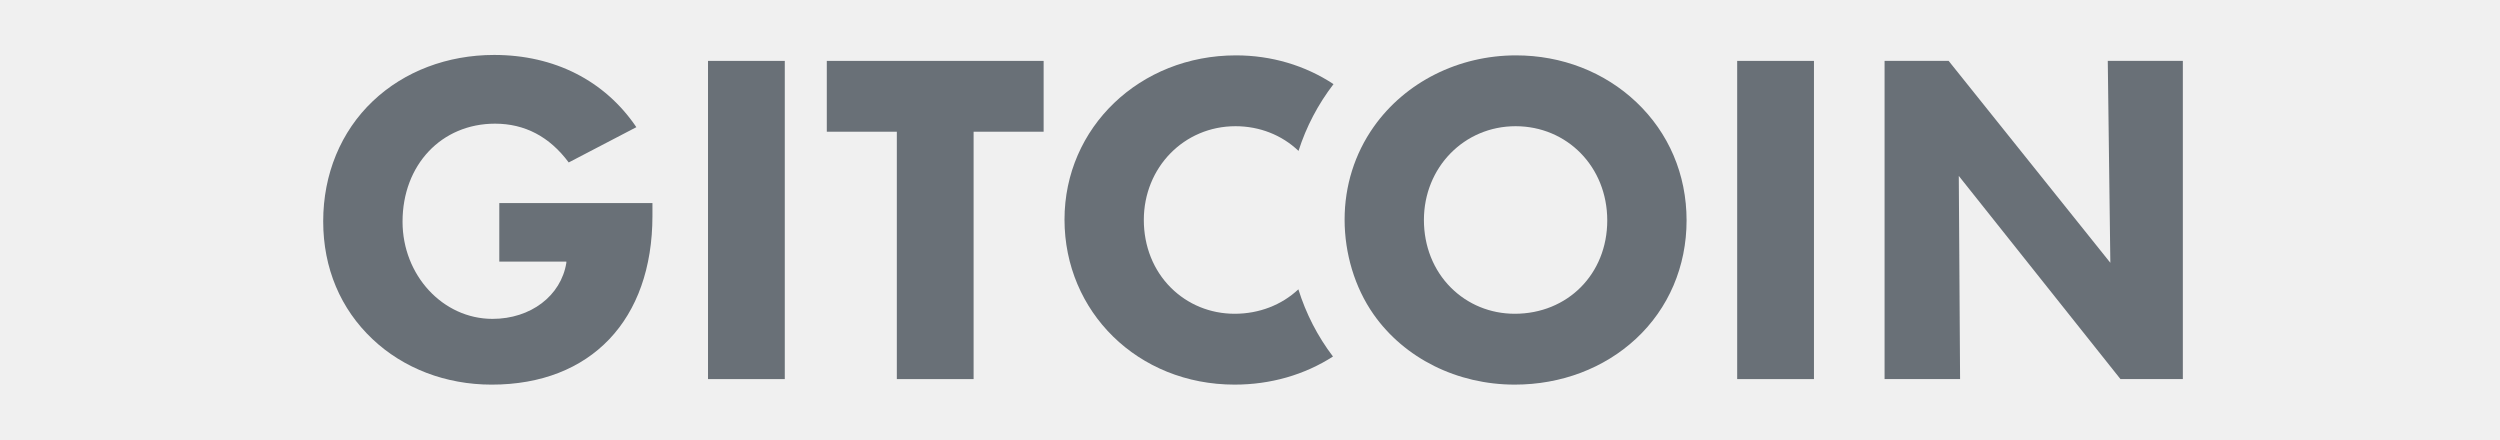
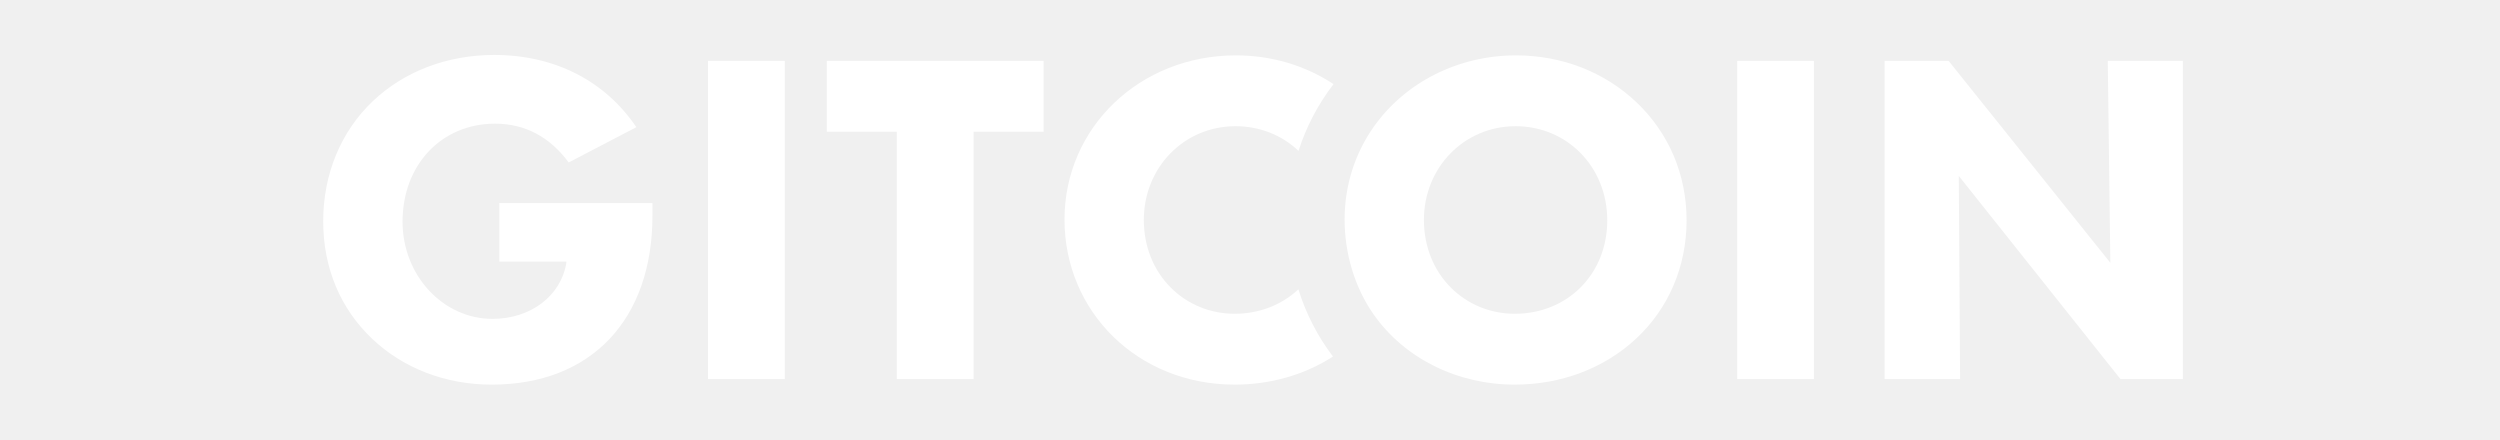
<svg xmlns="http://www.w3.org/2000/svg" width="182" height="32" viewBox="0 0 182 32" fill="none">
-   <path d="M65.289 27.598H70.878V9.589H75.976V4.433H60.191V9.589H65.289V27.598Z" fill="#697077" />
-   <path d="M41.23 19.135C40.841 21.54 38.63 23.214 35.855 23.214C32.243 23.214 29.305 20.04 29.305 16.139C29.305 12.004 32.138 9.003 36.04 9.003C38.207 9.003 40.012 9.953 41.402 11.827L46.327 9.258C44.03 5.866 40.357 4 35.977 4C32.565 4 29.43 5.192 27.147 7.358C24.814 9.57 23.529 12.678 23.529 16.109C23.529 19.539 24.801 22.496 27.112 24.682C29.374 26.822 32.456 28.001 35.792 28.001C43.013 28.001 47.498 23.29 47.498 15.707V14.782H36.349V19.043H41.23V19.137V19.135Z" fill="#697077" />
-   <path d="M57.132 4.433H51.543V27.598H57.132V4.433Z" fill="#697077" />
-   <path d="M132.056 4.433H126.467V27.598H132.056V4.433Z" fill="#697077" />
-   <path d="M153.633 19.131L141.861 4.433H137.197V27.598H142.694L142.6 12.808L154.37 27.598H158.911V4.433H153.446L153.633 19.131Z" fill="#697077" />
-   <path d="M94.532 10.985C95.094 9.229 95.951 7.594 97.08 6.124C95.004 4.754 92.549 4.031 89.975 4.031C82.978 4.031 77.496 9.281 77.496 15.985C77.496 22.689 82.821 28 89.882 28C92.488 28 94.961 27.293 97.04 25.955C95.923 24.484 95.076 22.84 94.522 21.063C93.297 22.211 91.653 22.842 89.882 22.842C88.112 22.842 86.461 22.166 85.231 20.936C83.967 19.672 83.27 17.925 83.27 16.015C83.27 12.187 86.202 9.188 89.944 9.188C91.692 9.188 93.317 9.826 94.531 10.985H94.532Z" fill="#697077" />
-   <path d="M119.123 7.434C116.805 5.239 113.695 4.031 110.366 4.031C106.18 4.031 102.308 5.975 100.008 9.231C98.621 11.196 97.887 13.532 97.887 15.985C97.887 18.438 98.616 20.918 99.995 22.884C102.243 26.088 106.085 28 110.273 28C113.647 28 116.783 26.814 119.1 24.661C121.475 22.455 122.783 19.395 122.783 16.046C122.783 12.697 121.484 9.67 119.123 7.434ZM110.273 22.842C108.504 22.842 106.851 22.166 105.622 20.936C104.358 19.672 103.661 17.925 103.661 16.015C103.661 12.187 106.593 9.188 110.334 9.188C114.076 9.188 117.008 12.137 117.008 16.046C117.008 19.956 114.113 22.842 110.273 22.842Z" fill="#697077" />
+   <path d="M65.289 27.598H70.878V9.589H75.976V4.433H60.191V9.589H65.289V27.598Z" fill="#FFFFFF" />
+   <path d="M41.23 19.135C40.841 21.54 38.63 23.214 35.855 23.214C32.243 23.214 29.305 20.04 29.305 16.139C29.305 12.004 32.138 9.003 36.04 9.003C38.207 9.003 40.012 9.953 41.402 11.827L46.327 9.258C44.03 5.866 40.357 4 35.977 4C32.565 4 29.43 5.192 27.147 7.358C24.814 9.57 23.529 12.678 23.529 16.109C23.529 19.539 24.801 22.496 27.112 24.682C29.374 26.822 32.456 28.001 35.792 28.001C43.013 28.001 47.498 23.29 47.498 15.707V14.782H36.349V19.043H41.23V19.137V19.135Z" fill="#FFFFFF" />
+   <path d="M57.132 4.433H51.543V27.598H57.132V4.433Z" fill="#FFFFFF" />
+   <path d="M132.056 4.433H126.467V27.598H132.056V4.433Z" fill="#FFFFFF" />
+   <path d="M153.633 19.131L141.861 4.433H137.197V27.598H142.694L142.6 12.808L154.37 27.598H158.911V4.433H153.446L153.633 19.131Z" fill="#FFFFFF" />
+   <path d="M94.532 10.985C95.094 9.229 95.951 7.594 97.08 6.124C95.004 4.754 92.549 4.031 89.975 4.031C82.978 4.031 77.496 9.281 77.496 15.985C77.496 22.689 82.821 28 89.882 28C92.488 28 94.961 27.293 97.04 25.955C95.923 24.484 95.076 22.84 94.522 21.063C93.297 22.211 91.653 22.842 89.882 22.842C88.112 22.842 86.461 22.166 85.231 20.936C83.967 19.672 83.27 17.925 83.27 16.015C83.27 12.187 86.202 9.188 89.944 9.188C91.692 9.188 93.317 9.826 94.531 10.985H94.532Z" fill="#FFFFFF" />
+   <path d="M119.123 7.434C116.805 5.239 113.695 4.031 110.366 4.031C106.18 4.031 102.308 5.975 100.008 9.231C98.621 11.196 97.887 13.532 97.887 15.985C97.887 18.438 98.616 20.918 99.995 22.884C102.243 26.088 106.085 28 110.273 28C113.647 28 116.783 26.814 119.1 24.661C121.475 22.455 122.783 19.395 122.783 16.046C122.783 12.697 121.484 9.67 119.123 7.434ZM110.273 22.842C108.504 22.842 106.851 22.166 105.622 20.936C104.358 19.672 103.661 17.925 103.661 16.015C103.661 12.187 106.593 9.188 110.334 9.188C114.076 9.188 117.008 12.137 117.008 16.046C117.008 19.956 114.113 22.842 110.273 22.842Z" fill="#FFFFFF" />
</svg>
